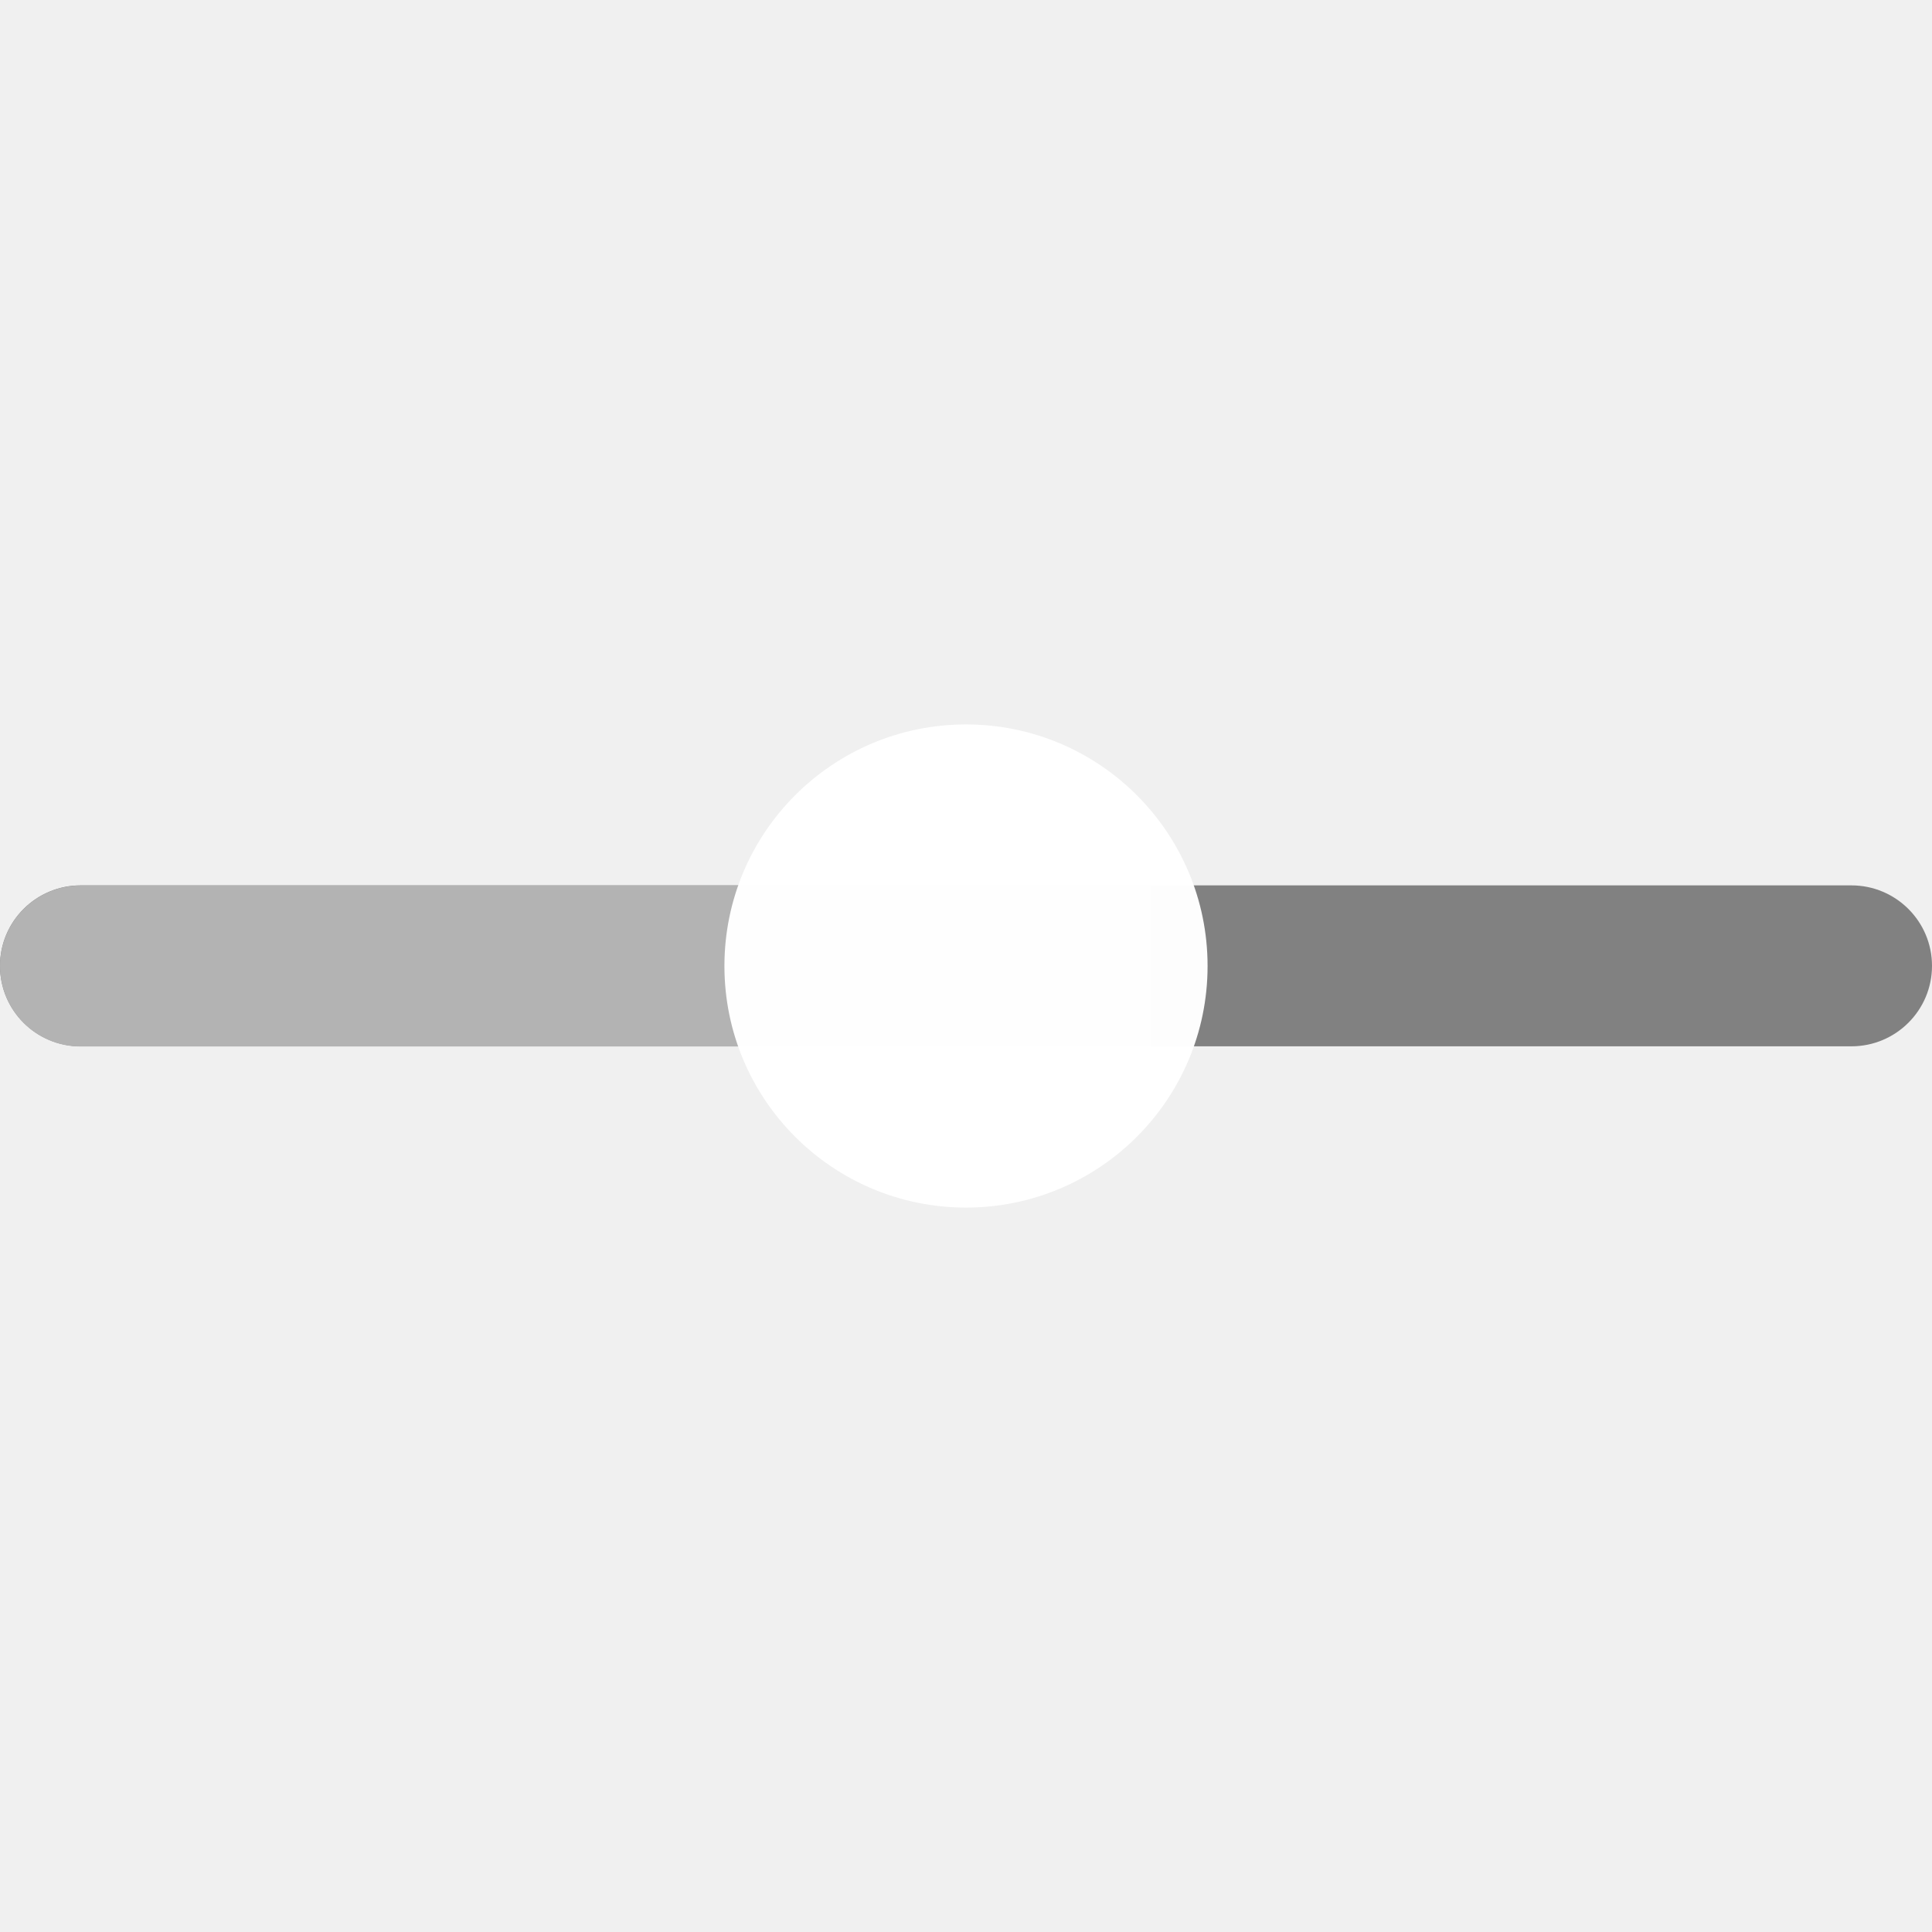
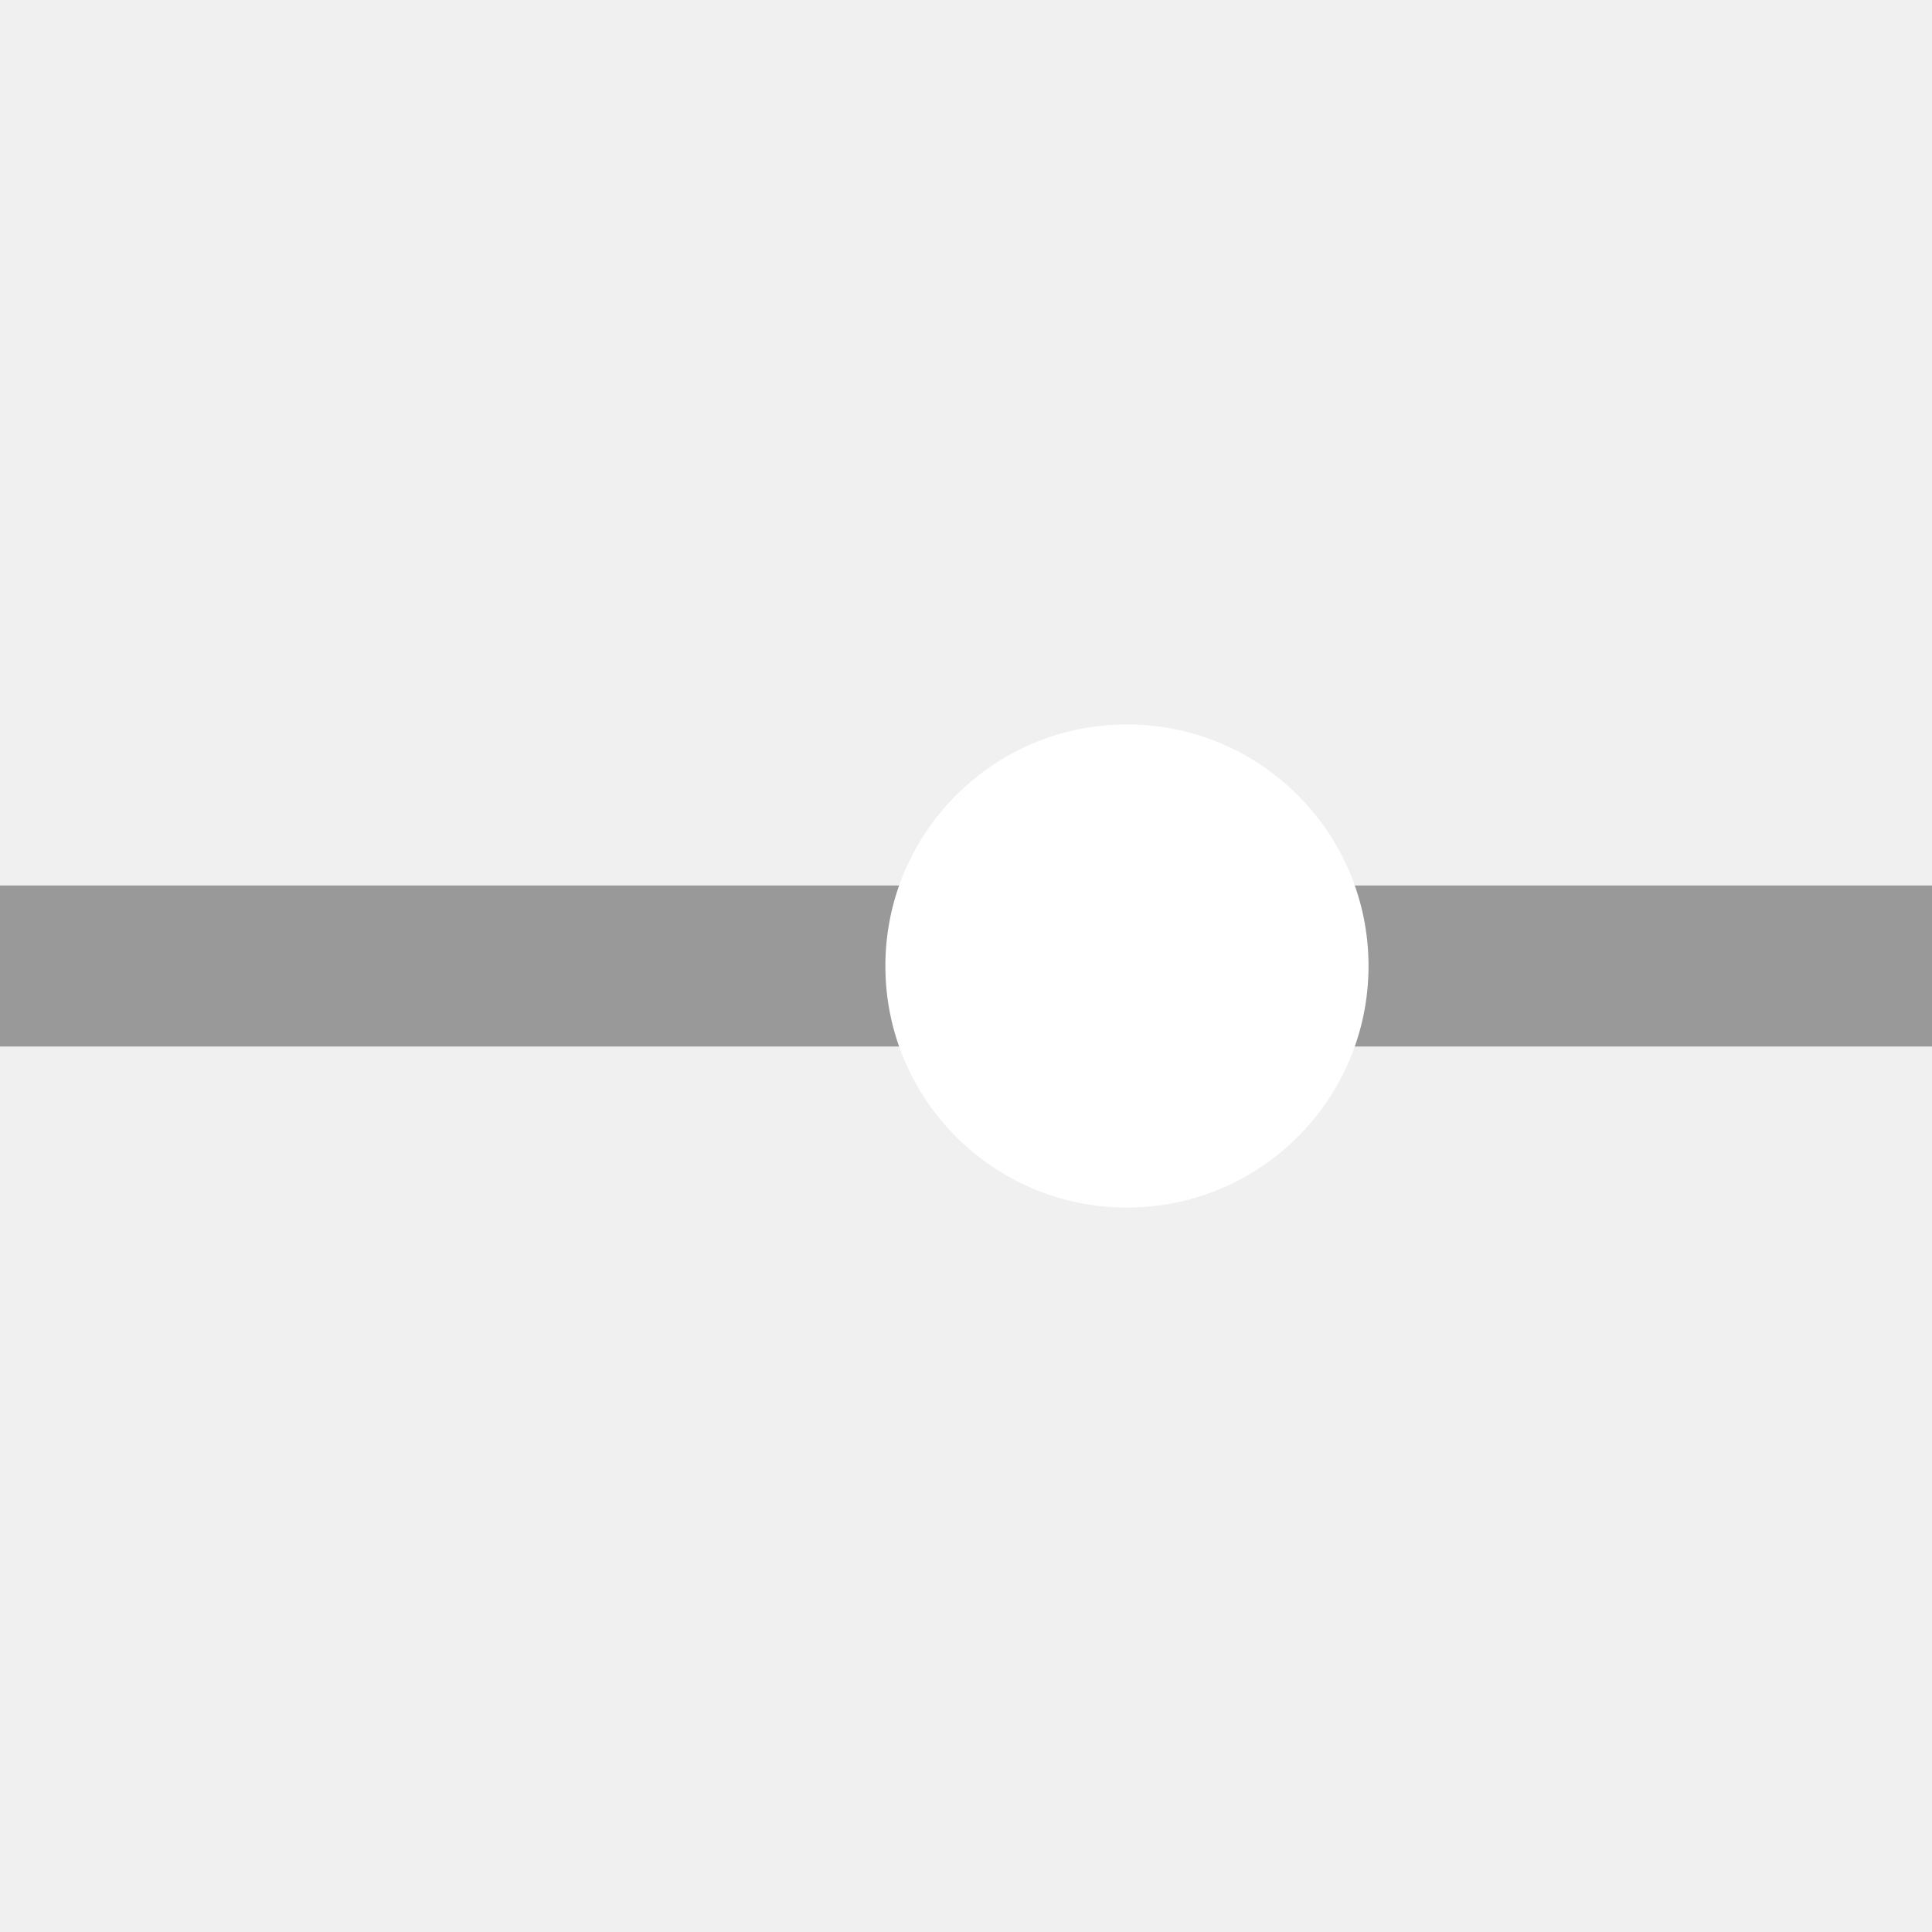
<svg xmlns="http://www.w3.org/2000/svg" xmlns:xlink="http://www.w3.org/1999/xlink" width="24" height="24" viewBox="0 0 6.35 6.35" version="1.1" id="svg8" style="enable-background:new">
  <defs id="defs2">
    <linearGradient id="linearGradient1112">
      <stop id="stop1108" offset="0" style="stop-color:#a0a0a0;stop-opacity:1" />
      <stop id="stop1110" offset="1" style="stop-color:#d2d2d2;stop-opacity:0.976" />
    </linearGradient>
    <linearGradient gradientTransform="translate(-5.7646469e-8,0.2646089)" xlink:href="#linearGradient1112" id="linearGradient1083-9" x1="4.233" y1="294.883" x2="4.233" y2="290.65" gradientUnits="userSpaceOnUse" />
    <filter style="color-interpolation-filters:sRGB" id="filter1185">
      <feBlend mode="normal" in2="BackgroundImage" id="feBlend1187" />
    </filter>
  </defs>
  <g id="layer1" transform="translate(0,-290.65)" style="filter:url(#filter1185)">
-     <rect style="fill:#808080;fill-opacity:0.986;stroke:none;stroke-width:0.353;stroke-miterlimit:4;stroke-dasharray:none" id="rect881" width="6.35" height="0.529" x="-5.8749305e-17" y="293.56" rx="0.265" ry="0.265" />
-     <rect style="fill:#b3b3b3;fill-opacity:0.986;stroke:none;stroke-width:1.333;stroke-miterlimit:4;stroke-dasharray:none;filter:url(#filter1185);enable-background:new" id="rect881-9" width="24" height="2" x="0" y="0" rx="1.846" ry="1" transform="matrix(0.143316,0,0,0.2645833,-1e-7,293.5604)" />
-     <circle style="fill:#ffffff;fill-opacity:0.986;stroke:none;stroke-width:0.353;stroke-miterlimit:4;stroke-dasharray:none" id="path898" cx="3.175" cy="293.825" r="0.794" />
+     <rect style="fill:#999999;fill-opacity:0.995;stroke:none;stroke-width:1.333;stroke-miterlimit:4;stroke-dasharray:none;filter:url(#filter1185);enable-background:new" id="rect881-9" width="24" height="2" x="0" y="0" rx="0" ry="0" transform="matrix(0.2645833,0,0,0.2645833,-1e-7,293.5604)" />
+     <circle style="fill:#ffffff;fill-opacity:1;stroke:none;stroke-width:0.353;stroke-miterlimit:4;stroke-dasharray:none" id="path898" cx="3.704" cy="293.825" r="0.794" />
  </g>
</svg>
